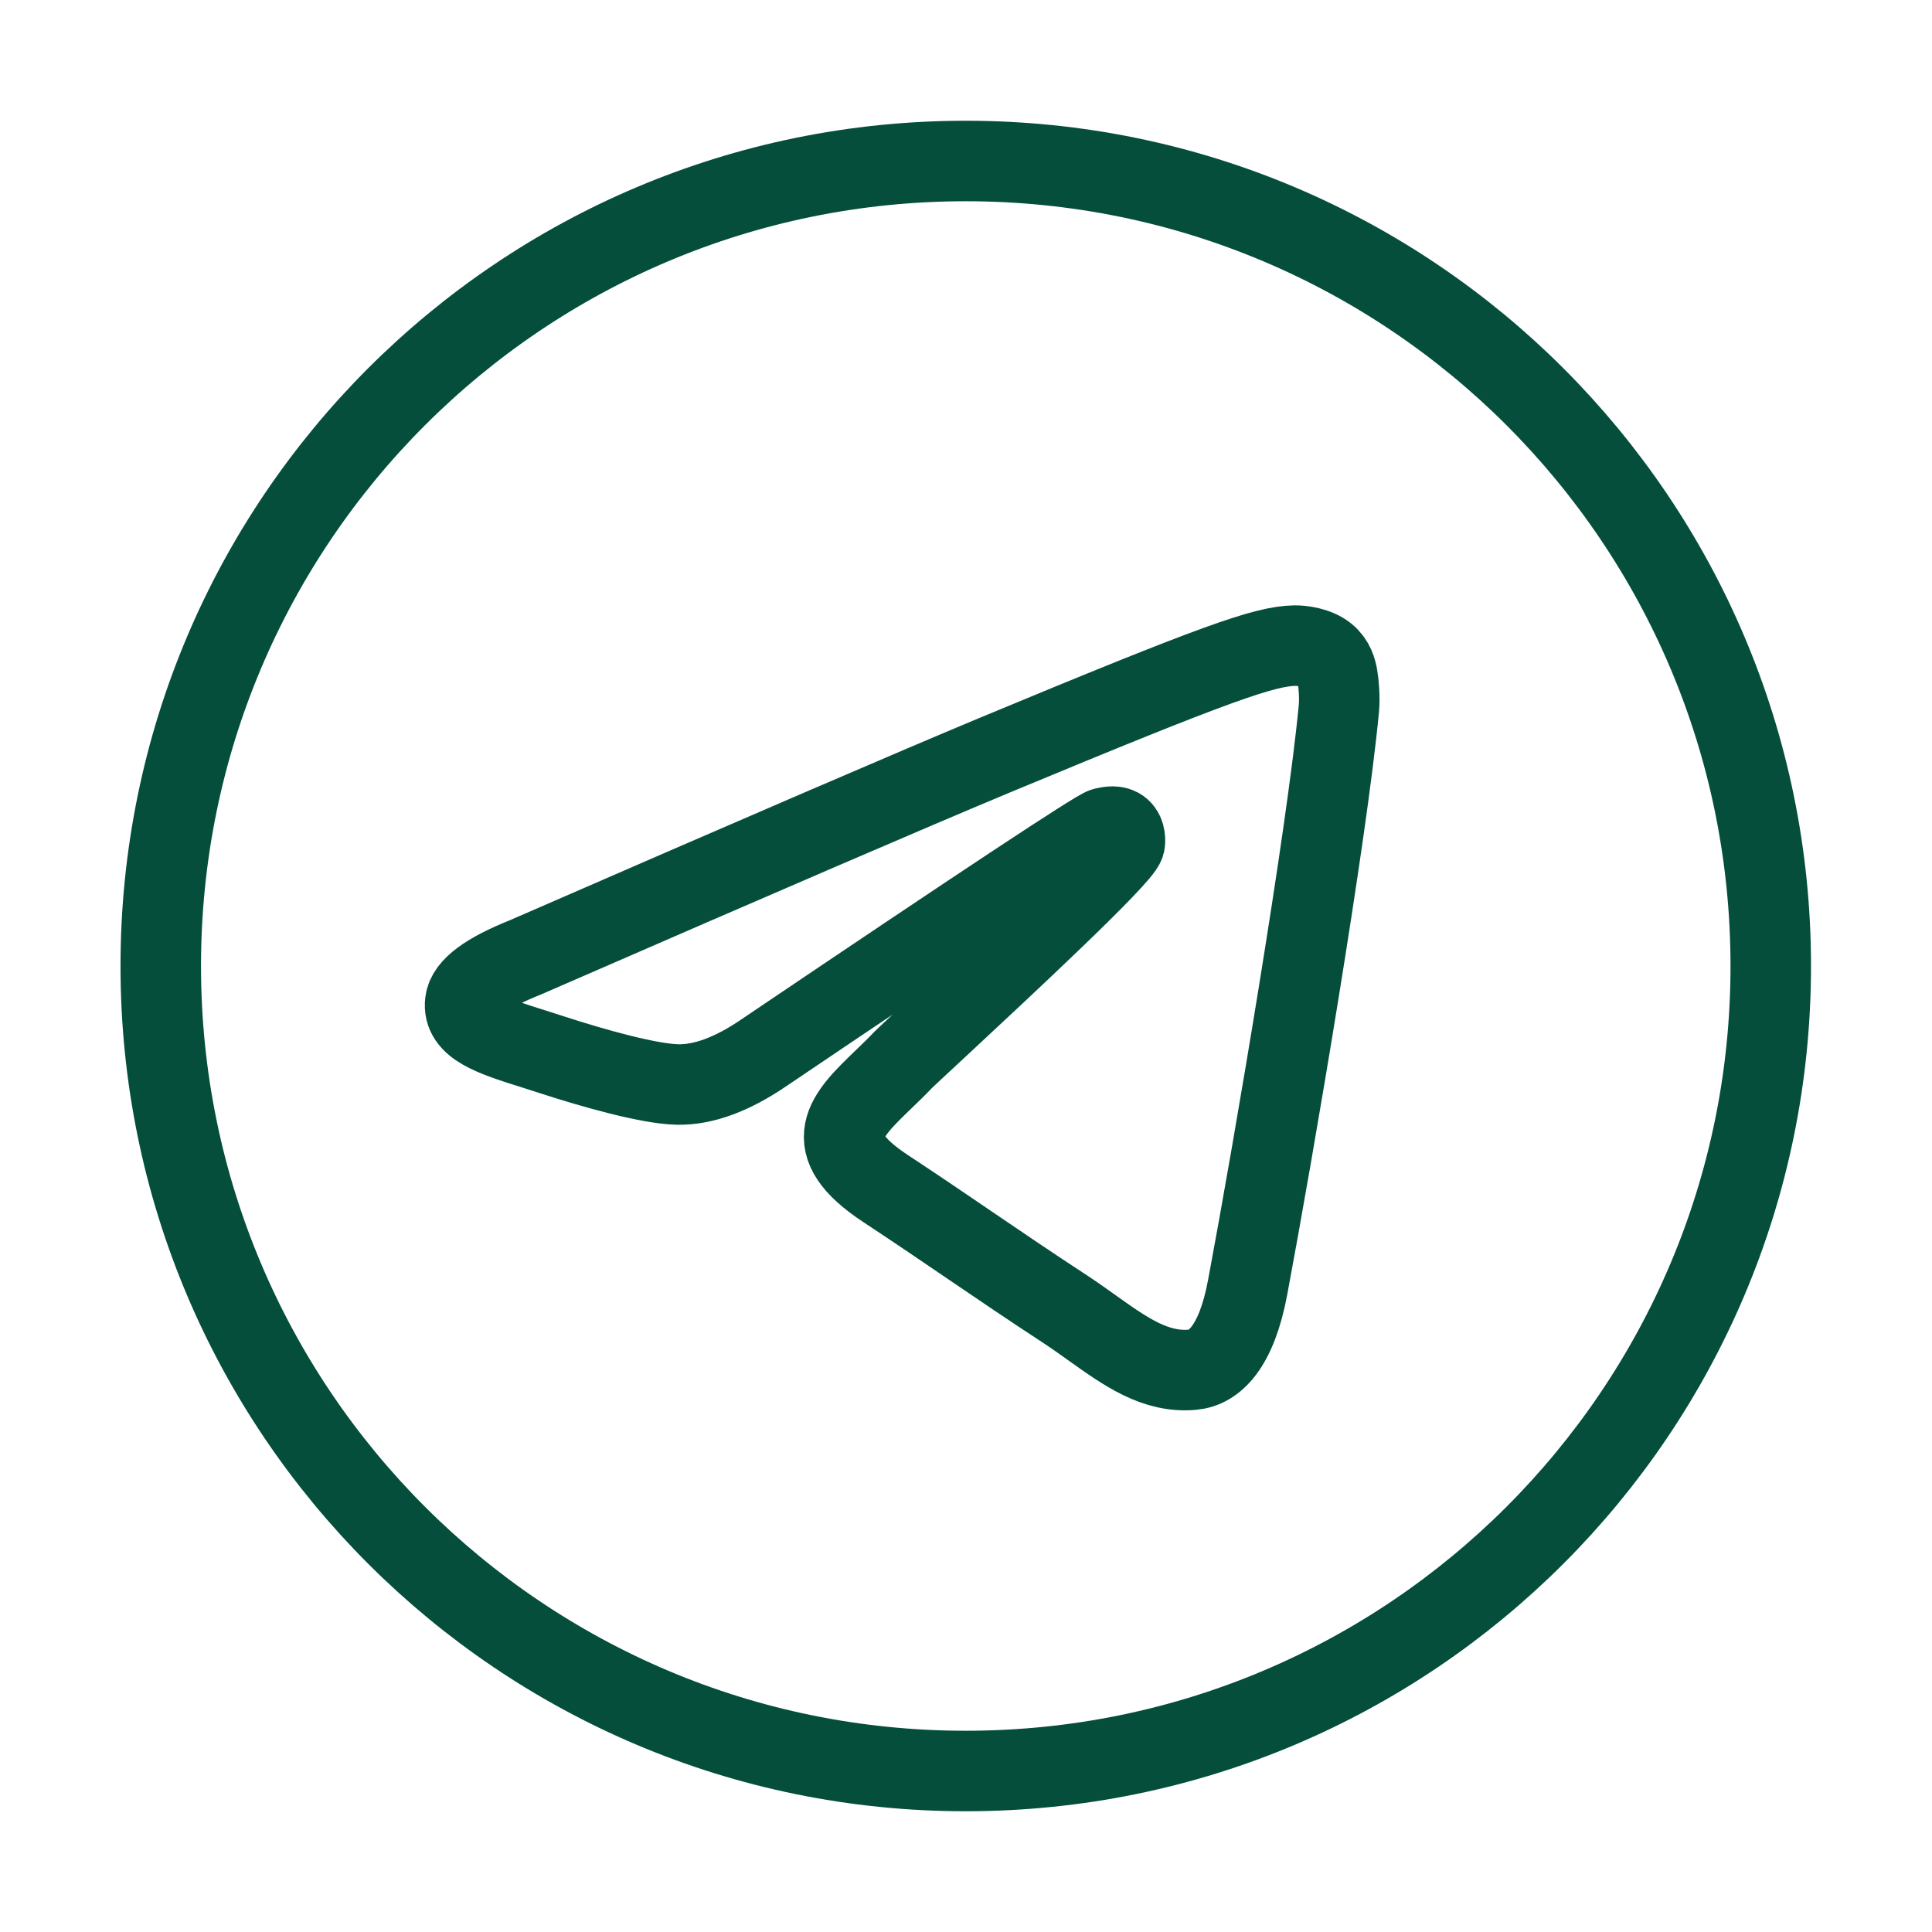
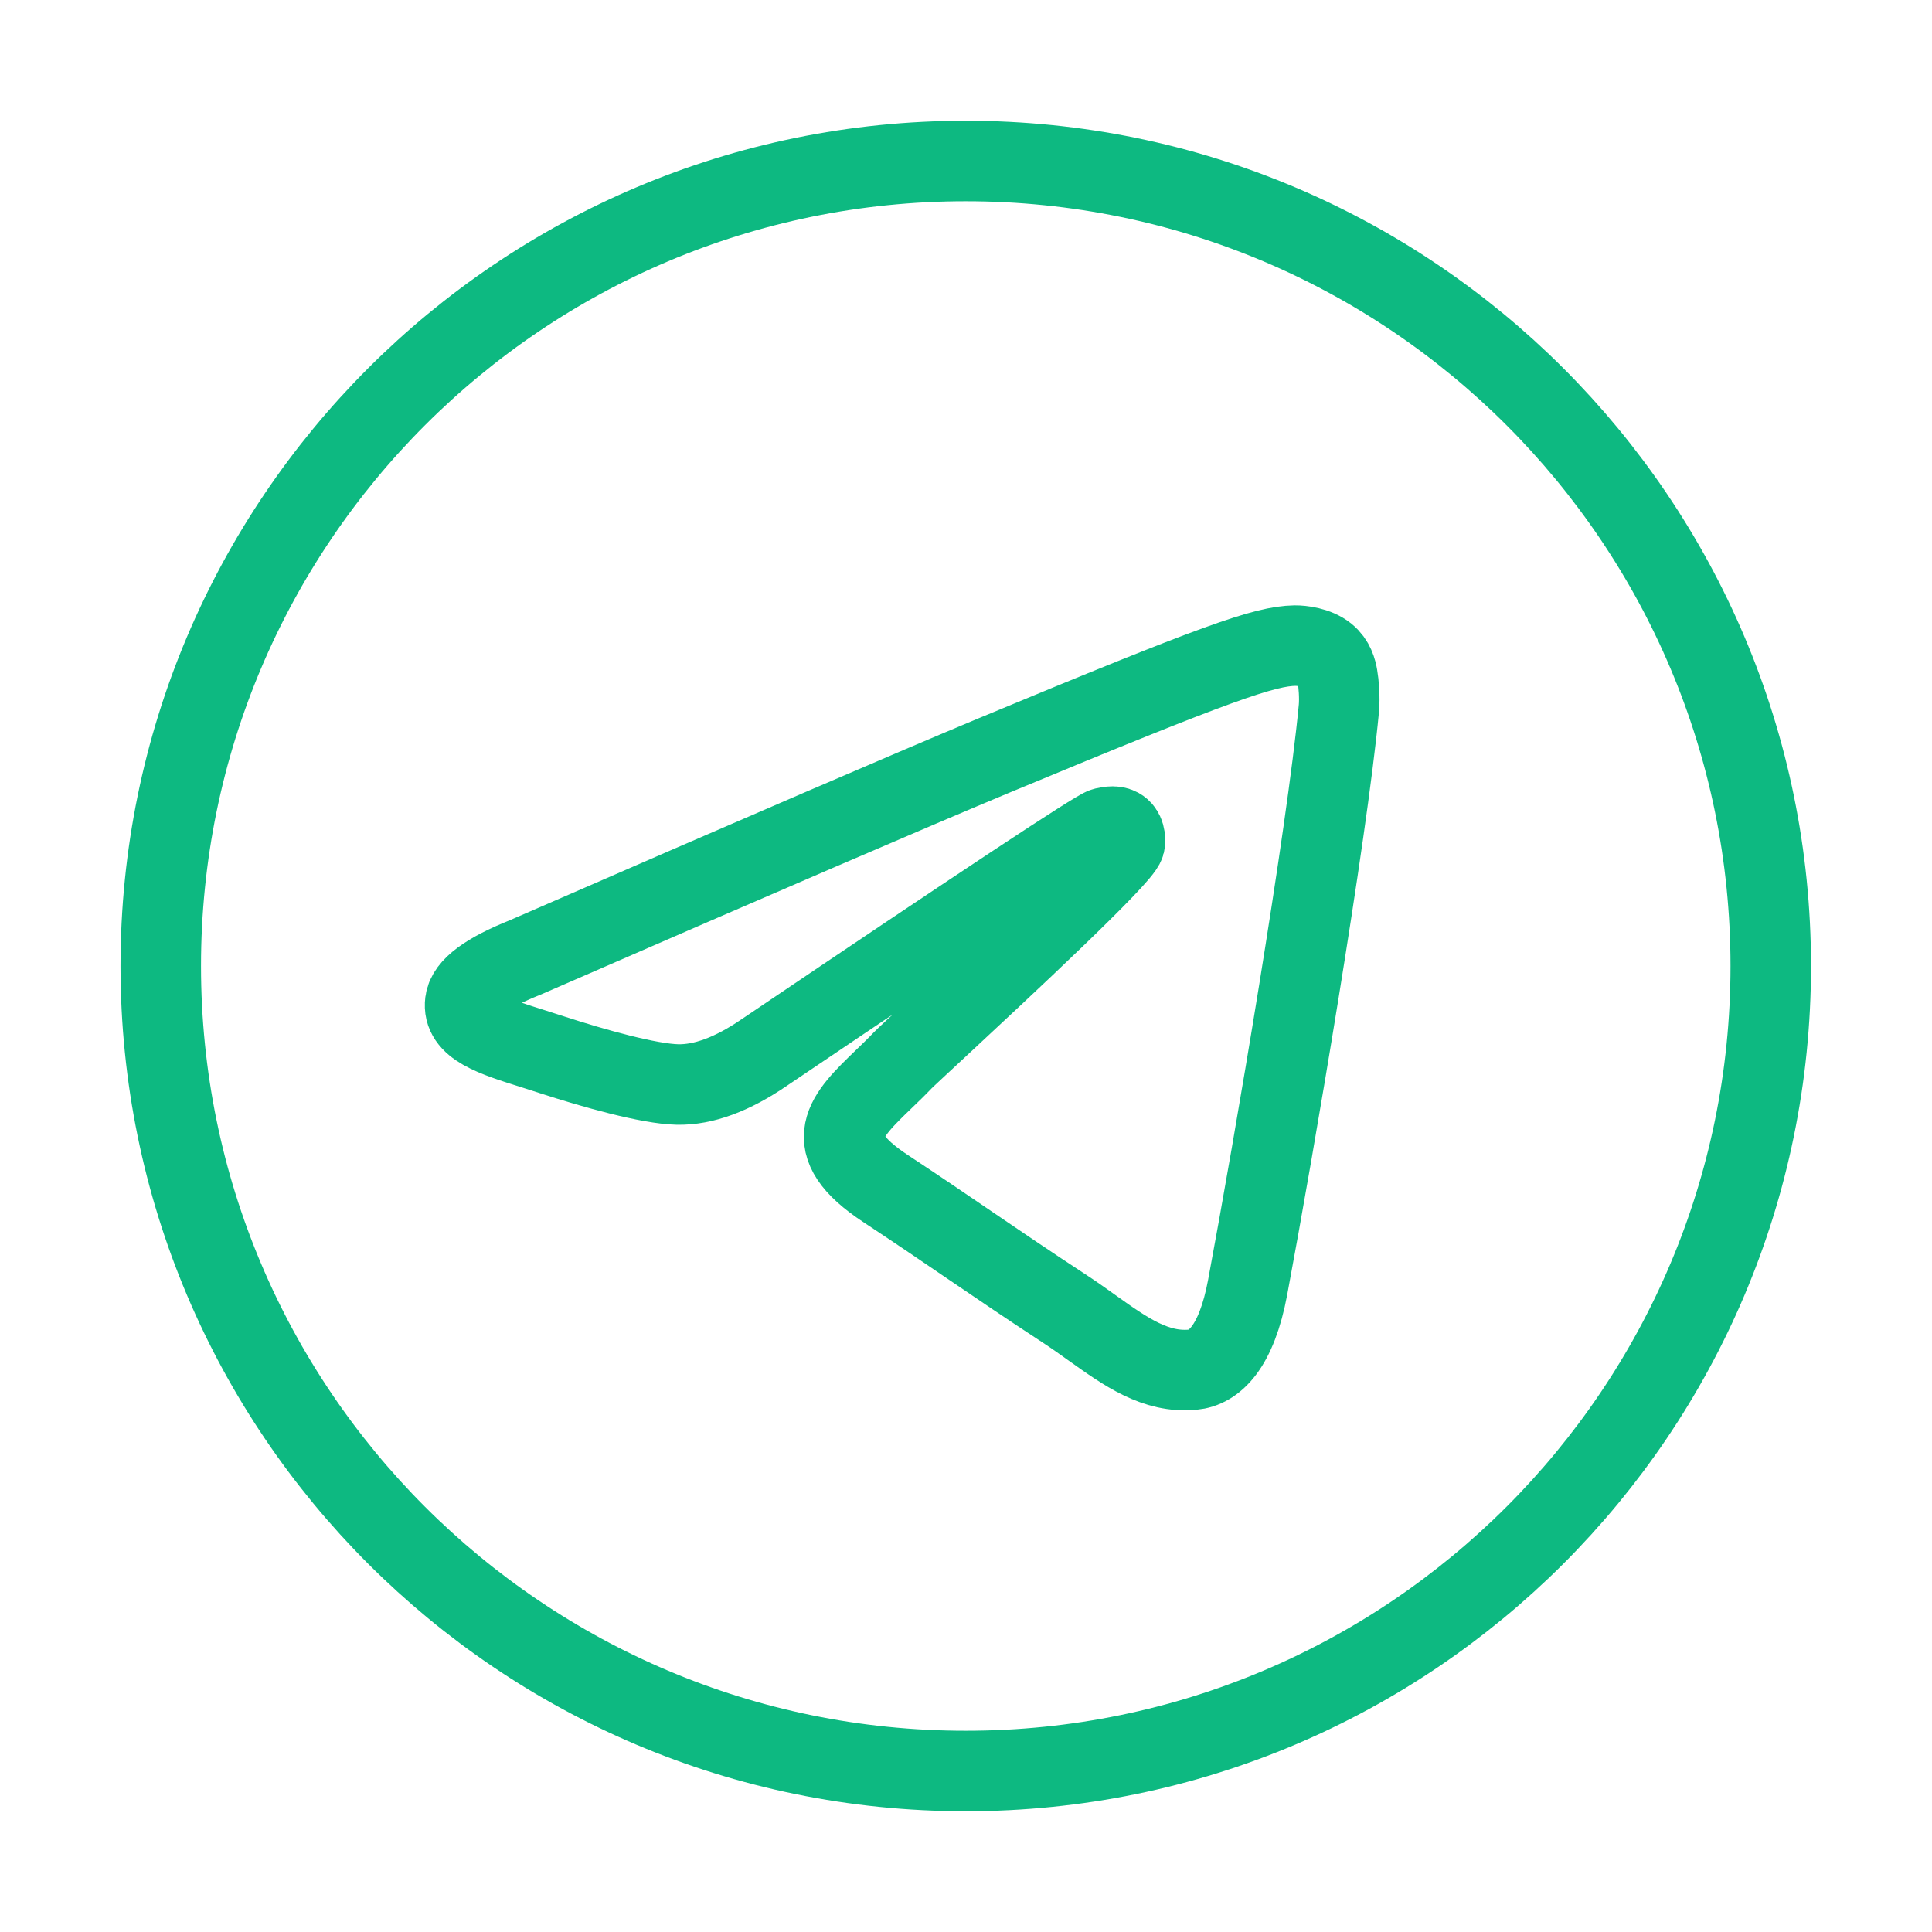
<svg xmlns="http://www.w3.org/2000/svg" width="800px" height="800px" viewBox="0 0 24 24" fill="none">
-   <path fill-rule="evenodd" clip-rule="evenodd" d="M21.997 12C21.997 17.523 17.52 22 11.997 22C6.474 22 1.997 17.523 1.997 12C1.997 6.477 6.474 2 11.997 2C17.52 2 21.997 6.477 21.997 12ZM12.355 9.382C11.383 9.787 9.439 10.624 6.524 11.894C6.05 12.083 5.802 12.267 5.78 12.447C5.741 12.751 6.123 12.871 6.642 13.034C6.712 13.056 6.785 13.079 6.86 13.104C7.371 13.27 8.058 13.464 8.415 13.472C8.739 13.479 9.1 13.345 9.499 13.071C12.223 11.232 13.629 10.303 13.717 10.283C13.78 10.269 13.866 10.251 13.924 10.303C13.983 10.355 13.977 10.454 13.971 10.48C13.933 10.641 12.437 12.032 11.663 12.752C11.422 12.976 11.25 13.135 11.215 13.171C11.137 13.253 11.057 13.33 10.98 13.404C10.506 13.861 10.15 14.204 11 14.764C11.408 15.033 11.735 15.256 12.061 15.478C12.417 15.72 12.772 15.962 13.232 16.263C13.349 16.34 13.46 16.419 13.569 16.497C13.984 16.793 14.356 17.058 14.816 17.015C15.083 16.991 15.359 16.74 15.499 15.99C15.831 14.219 16.482 10.382 16.632 8.801C16.645 8.662 16.629 8.485 16.615 8.407C16.602 8.329 16.574 8.218 16.473 8.136C16.353 8.039 16.168 8.019 16.086 8.02C15.71 8.027 15.132 8.227 12.355 9.382Z" stroke="#044E3B" stroke-linejoin="round" />
+   <path fill-rule="evenodd" clip-rule="evenodd" d="M21.997 12C21.997 17.523 17.52 22 11.997 22C6.474 22 1.997 17.523 1.997 12C1.997 6.477 6.474 2 11.997 2C17.52 2 21.997 6.477 21.997 12ZM12.355 9.382C11.383 9.787 9.439 10.624 6.524 11.894C6.05 12.083 5.802 12.267 5.78 12.447C5.741 12.751 6.123 12.871 6.642 13.034C6.712 13.056 6.785 13.079 6.86 13.104C7.371 13.27 8.058 13.464 8.415 13.472C8.739 13.479 9.1 13.345 9.499 13.071C12.223 11.232 13.629 10.303 13.717 10.283C13.78 10.269 13.866 10.251 13.924 10.303C13.983 10.355 13.977 10.454 13.971 10.48C13.933 10.641 12.437 12.032 11.663 12.752C11.422 12.976 11.25 13.135 11.215 13.171C11.137 13.253 11.057 13.33 10.98 13.404C10.506 13.861 10.15 14.204 11 14.764C11.408 15.033 11.735 15.256 12.061 15.478C12.417 15.72 12.772 15.962 13.232 16.263C13.349 16.34 13.46 16.419 13.569 16.497C13.984 16.793 14.356 17.058 14.816 17.015C15.083 16.991 15.359 16.74 15.499 15.99C15.831 14.219 16.482 10.382 16.632 8.801C16.645 8.662 16.629 8.485 16.615 8.407C16.602 8.329 16.574 8.218 16.473 8.136C16.353 8.039 16.168 8.019 16.086 8.02C15.71 8.027 15.132 8.227 12.355 9.382Z" stroke="#0db981" stroke-linejoin="round" />
</svg>
